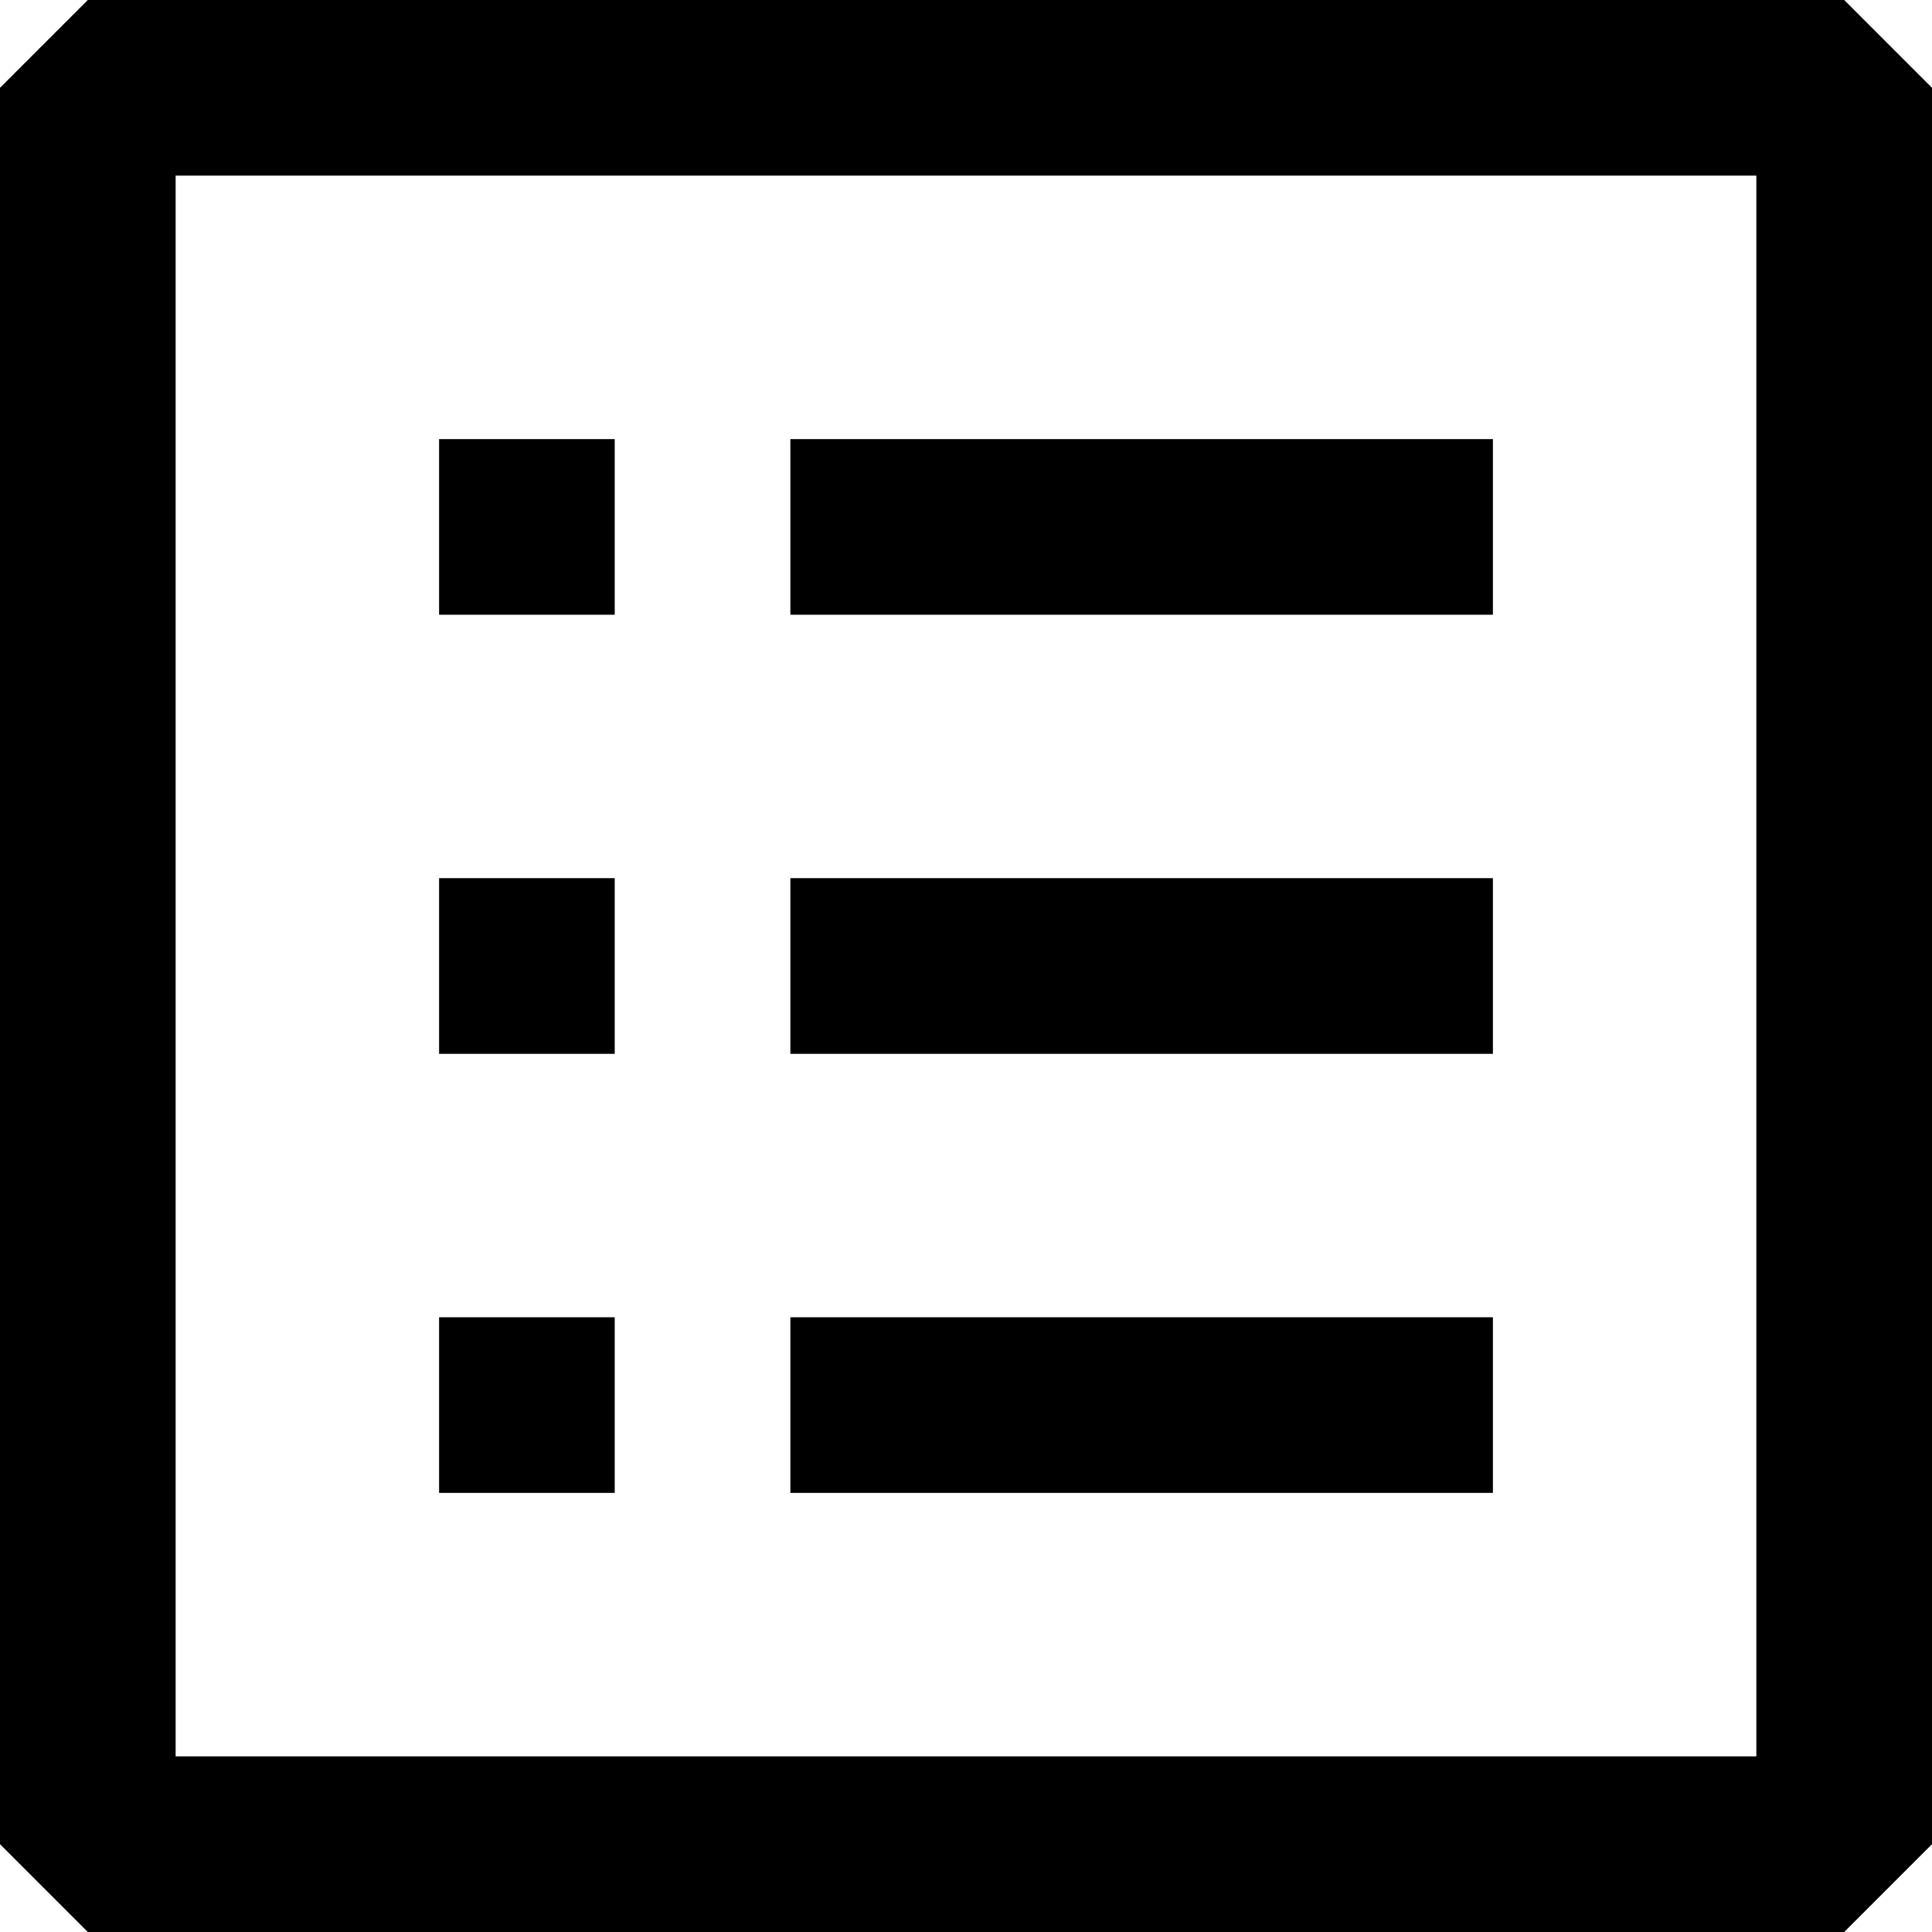
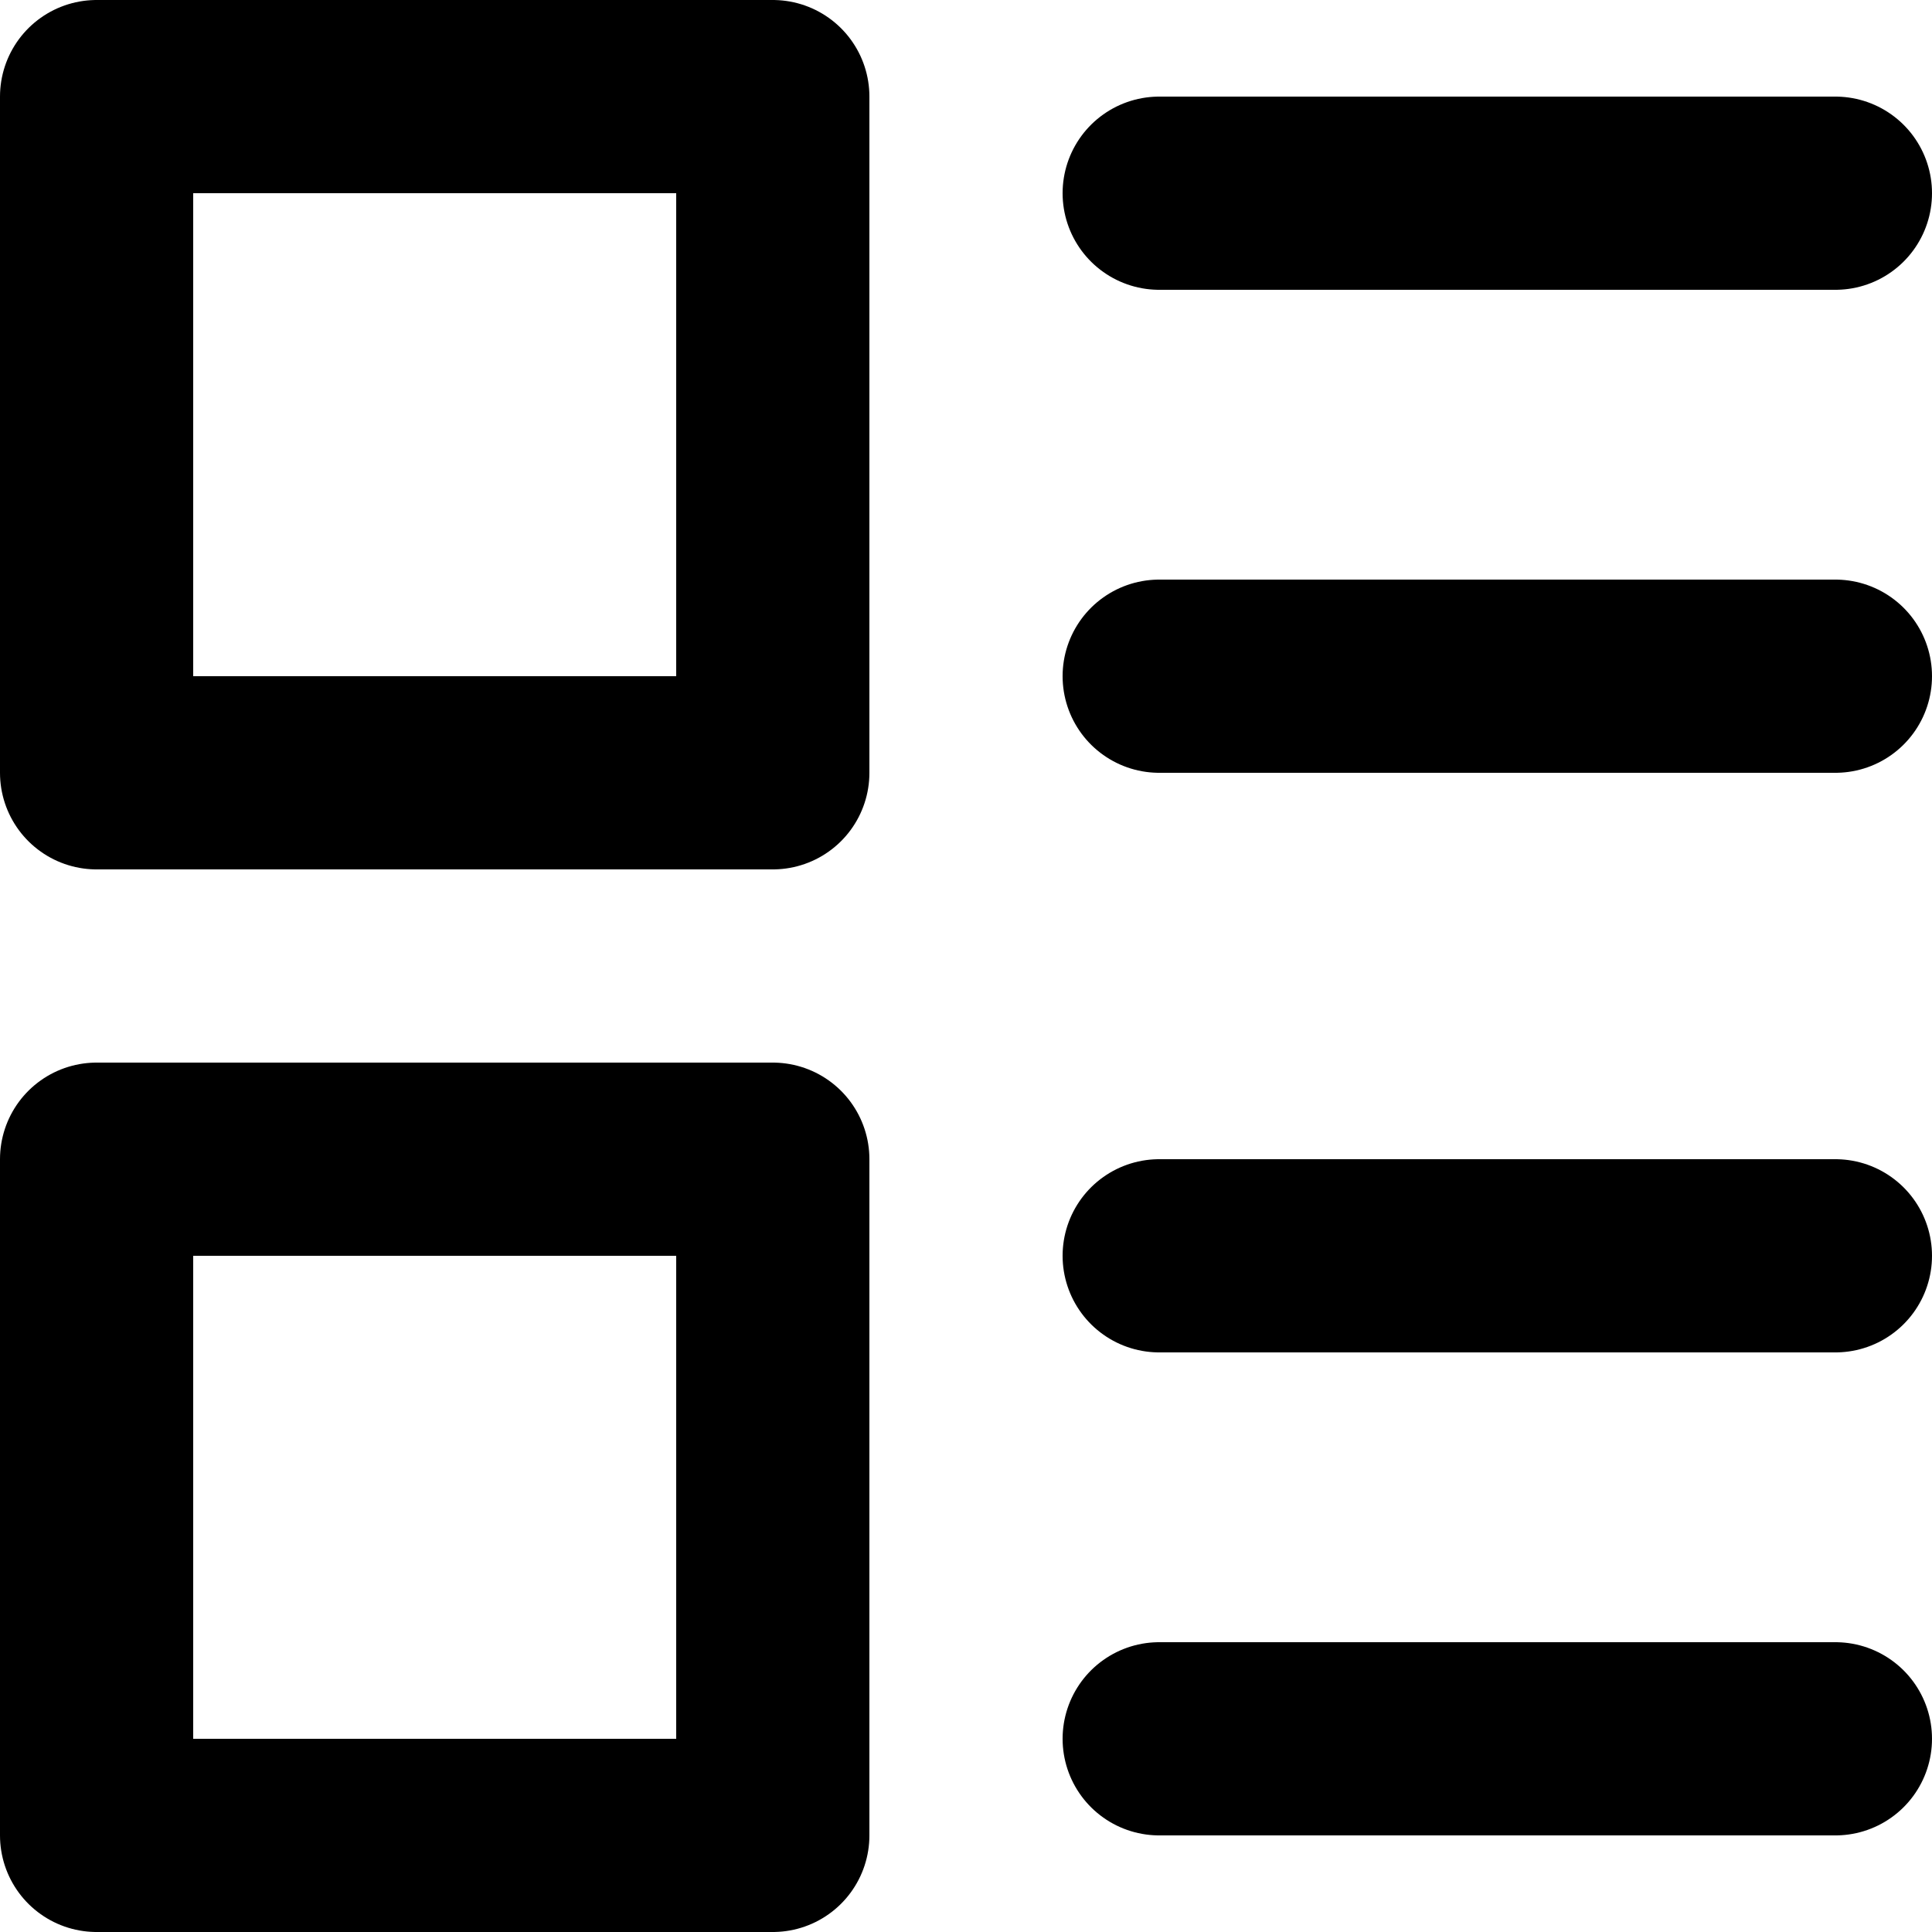
- <svg xmlns="http://www.w3.org/2000/svg" viewBox="3.75 3.75 16.5 16.5">
-   <path fill-rule="evenodd" d="M10.5 11.25h6v1.5h-6zm0-3.75h6V9h-6zm0 7.5h6v1.5h-6zm-3-7.5H9V9H7.5zm0 3.75H9v1.5H7.5zm0 3.75H9v1.5H7.5zM3.75 4.5l.75-.75h15l.75.75v15l-.75.75h-15l-.75-.75zm1.5.75v13.5h13.5V5.25z" />
+ <svg xmlns="http://www.w3.org/2000/svg" fill="none" stroke="#000000" stroke-width="2" stroke-linecap="round" stroke-linejoin="round" viewBox="2 2 20 20">
+   <rect x="3" y="14" width="7" height="7" />
+   <rect x="3" y="3" width="7" height="7" />
+   <line x1="14" y1="4" x2="21" y2="4" />
+   <line x1="14" y1="9" x2="21" y2="9" />
+   <line x1="14" y1="15" x2="21" y2="15" />
+   <line x1="14" y1="20" x2="21" y2="20" />
</svg>
